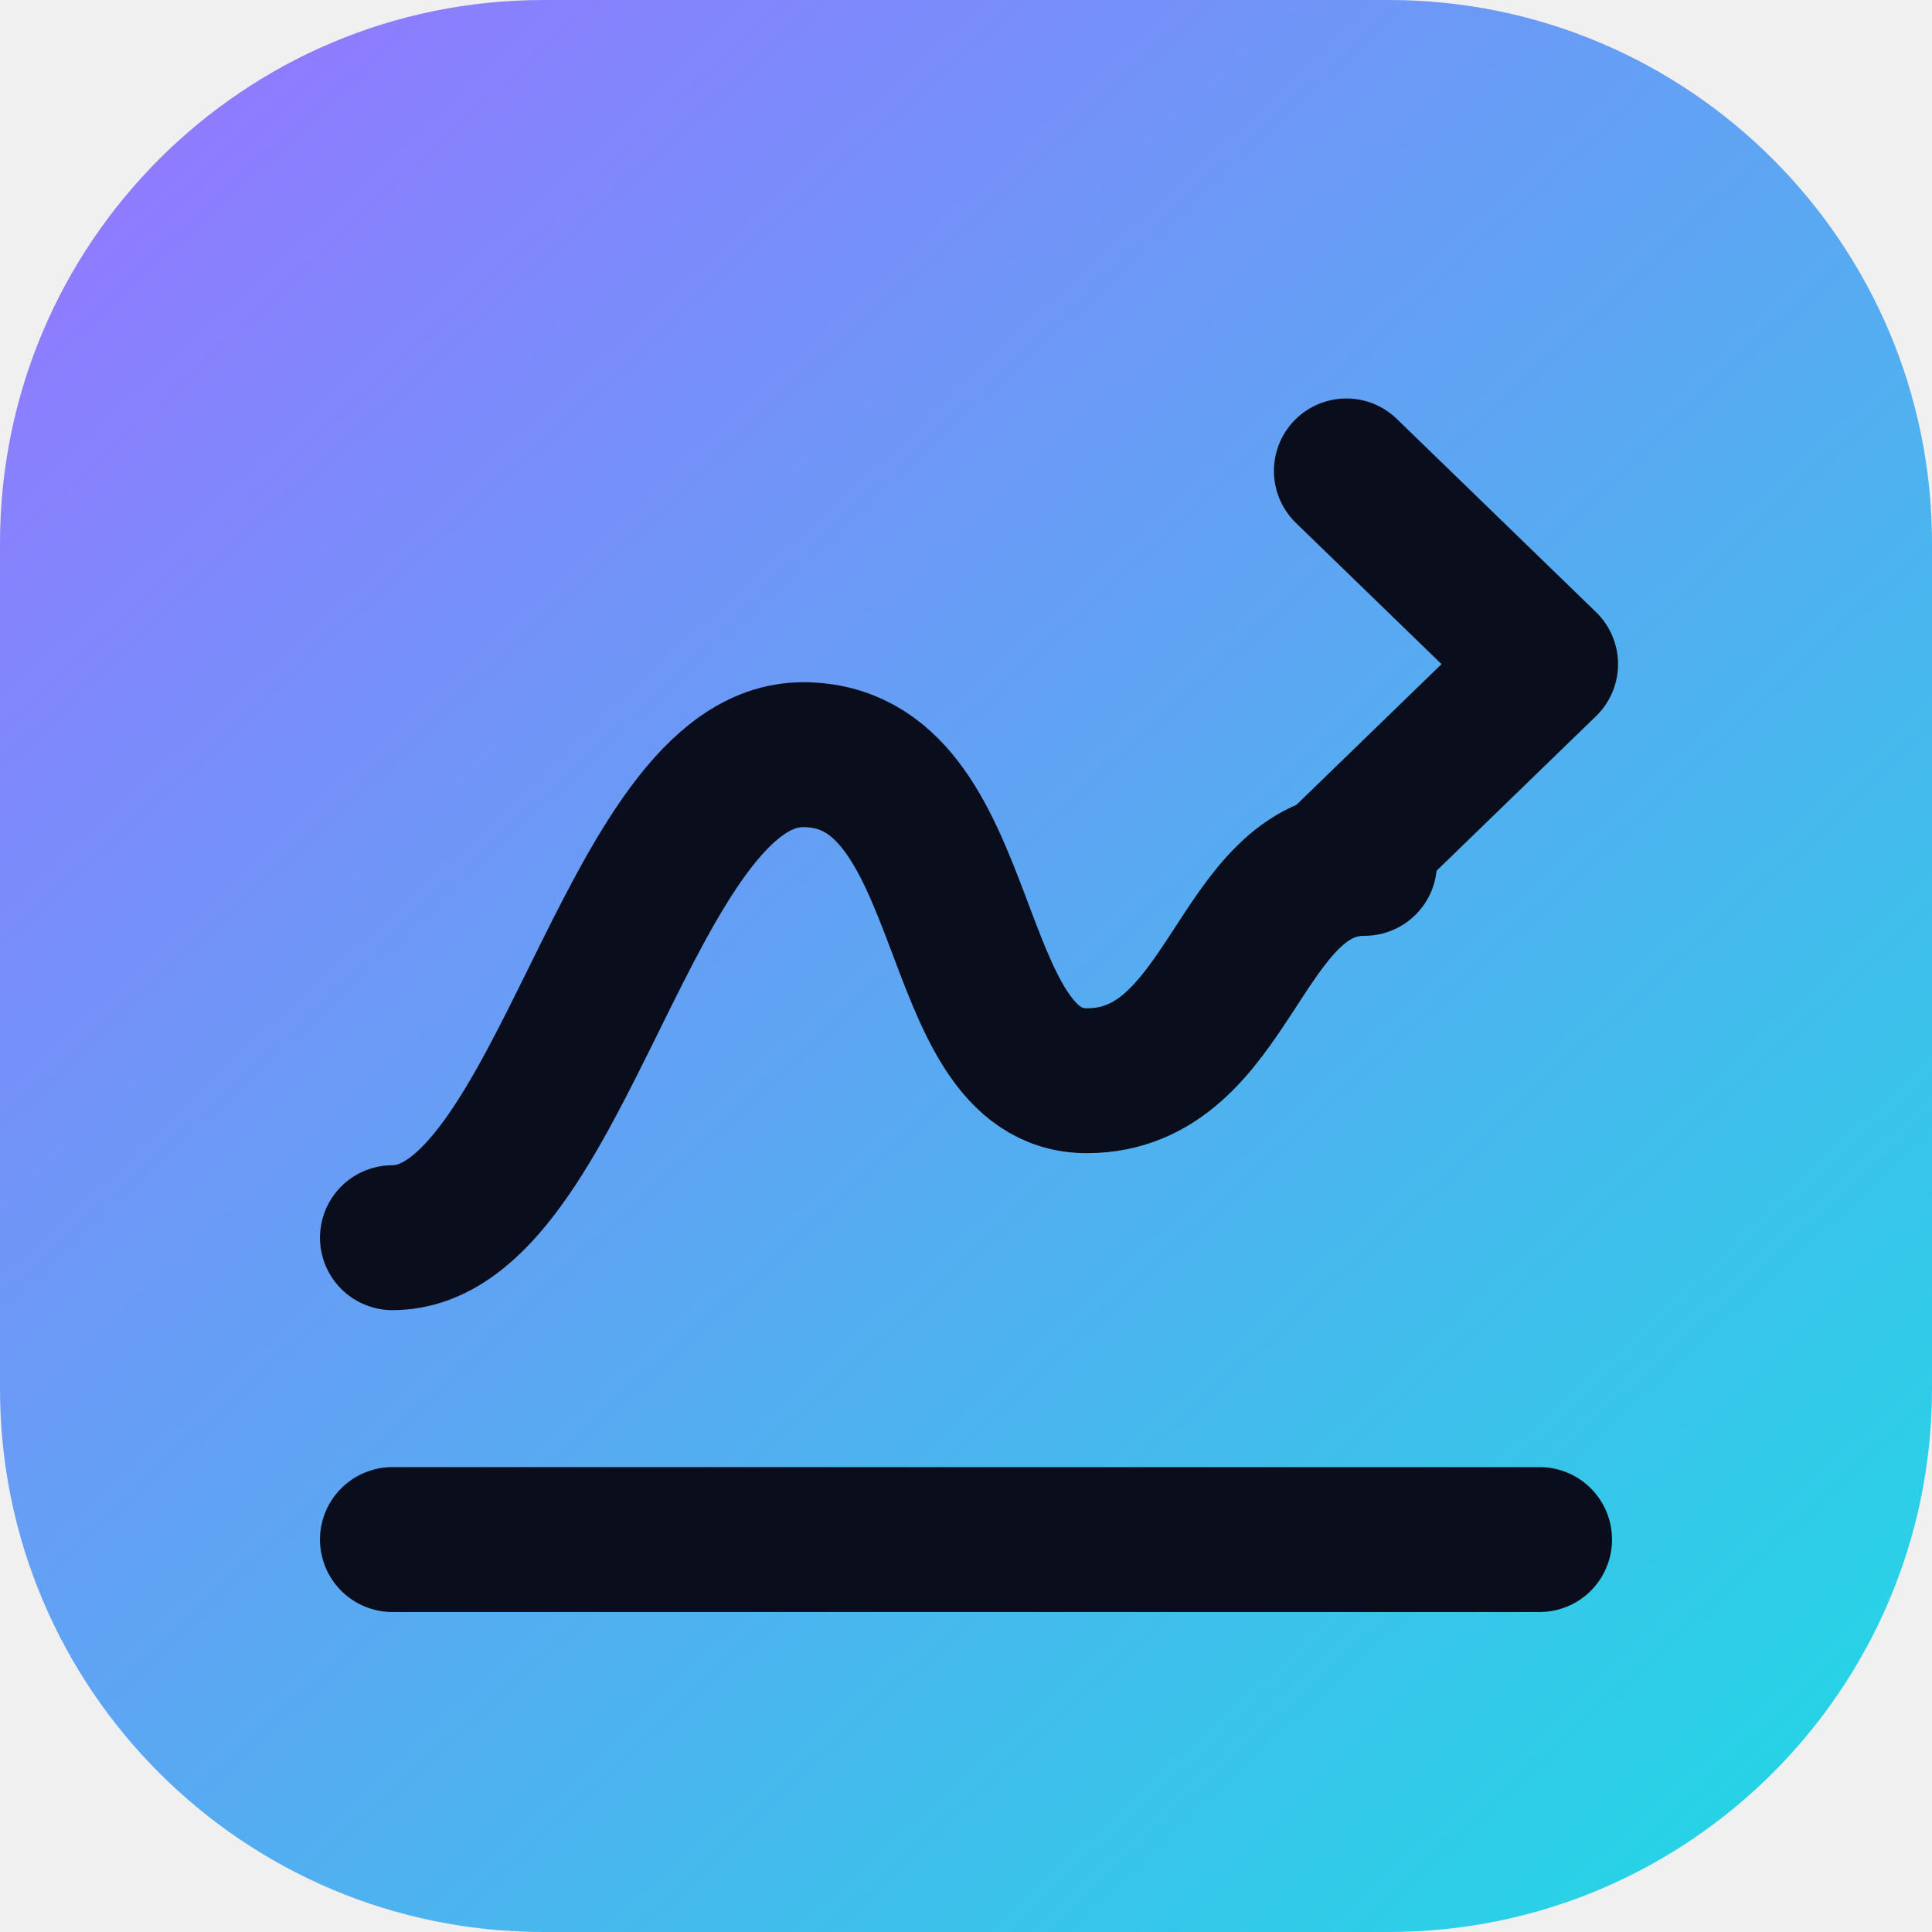
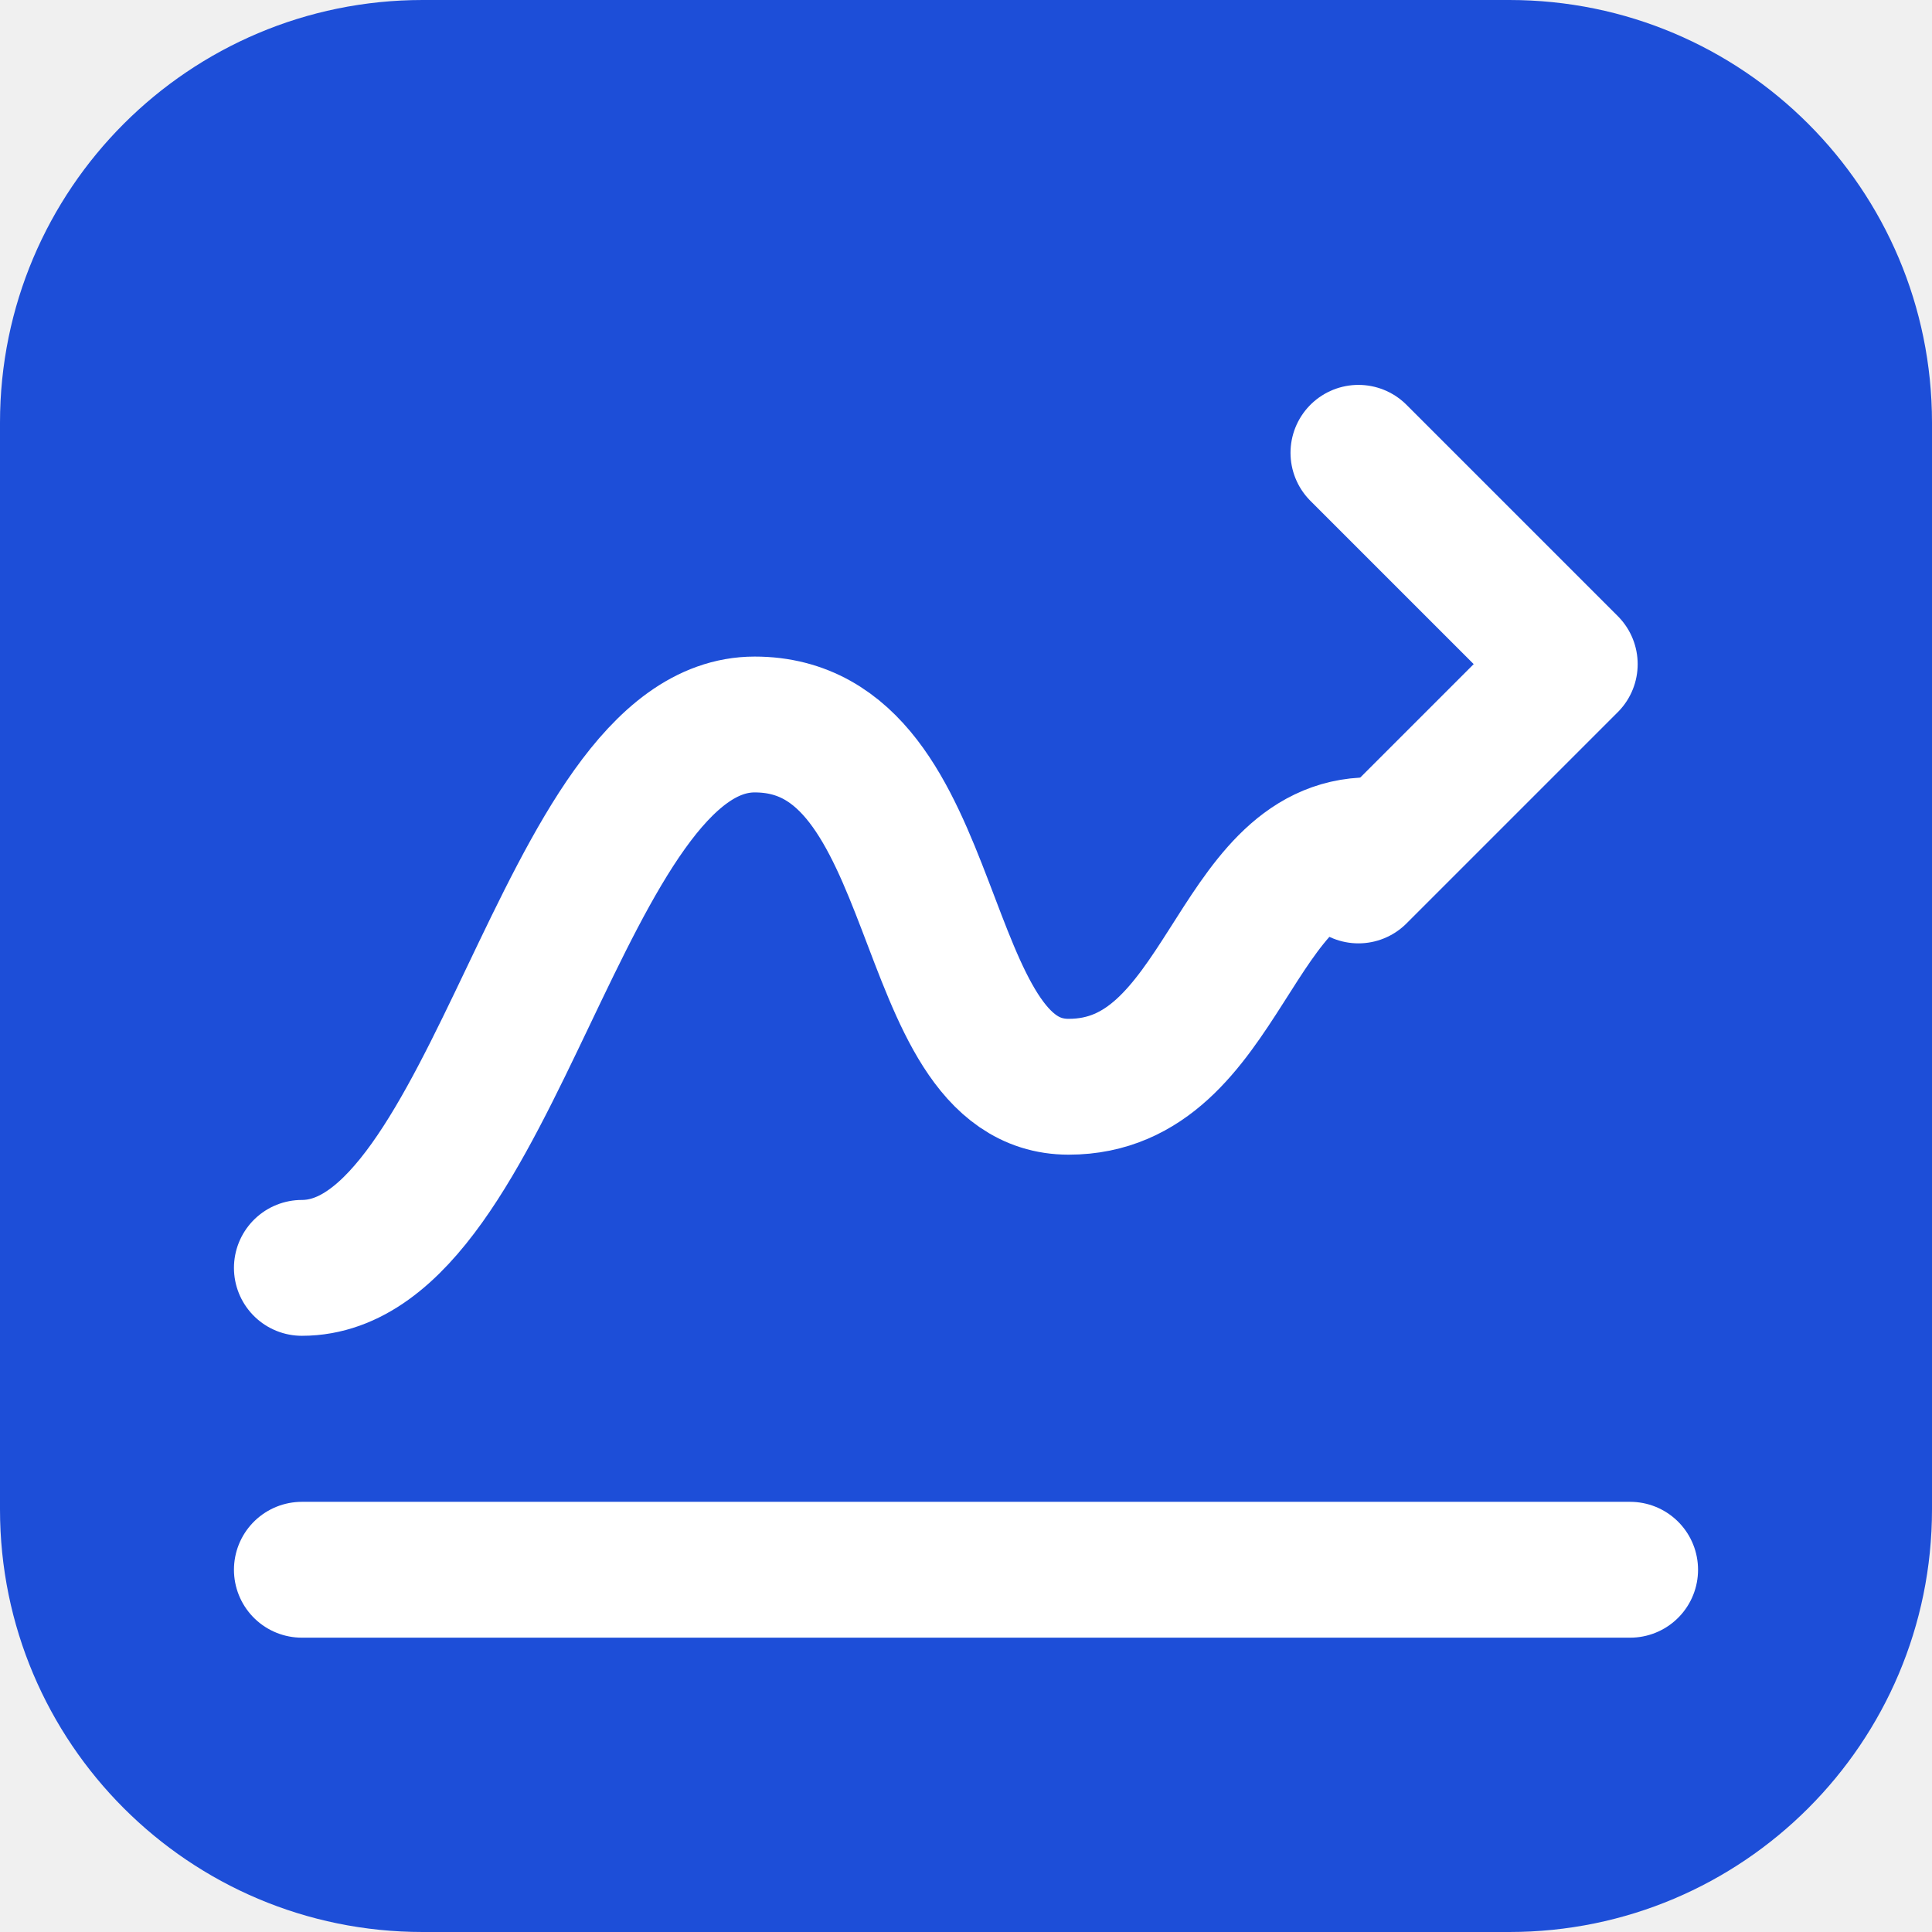
<svg xmlns="http://www.w3.org/2000/svg" viewBox="0 0 32 32">
-   <defs>
-     <linearGradient id="g" x1="3" y1="2" x2="29" y2="30" gradientUnits="userSpaceOnUse">
-       <stop stop-color="#8f7bff" />
-       <stop offset="1" stop-color="#27d3e6" />
-     </linearGradient>
-   </defs>
-   <rect width="32" height="32" rx="9" fill="url(#g)" />
-   <g fill="none" stroke="#0a0e1c" stroke-width="2.4" stroke-linecap="round" stroke-linejoin="round">
-     <path d="M6.5 20.5c2.8 0 3.9-8 6.8-8s2.3 5.4 4.7 5.4 2.5-3.6 4.6-3.6" />
-     <path d="M6.5 25.5h19" />
-     <path d="M22.3 7.8 25.6 11l-3.3 3.2" />
+   <rect width="32" height="32" rx="7" fill="#1d4ed8" />
+   <g fill="none" stroke="#fff" stroke-width="2.25" stroke-linecap="round" stroke-linejoin="round">
+     <path d="M5 21c3.2 0 4.3-9 7.5-9s2.6 6 5.2 6 2.7-4 5-4" />
+     <path d="M5 26h22" />
+     <path d="M22.5 7.5 26 11l-3.5 3.5" />
  </g>
</svg>
